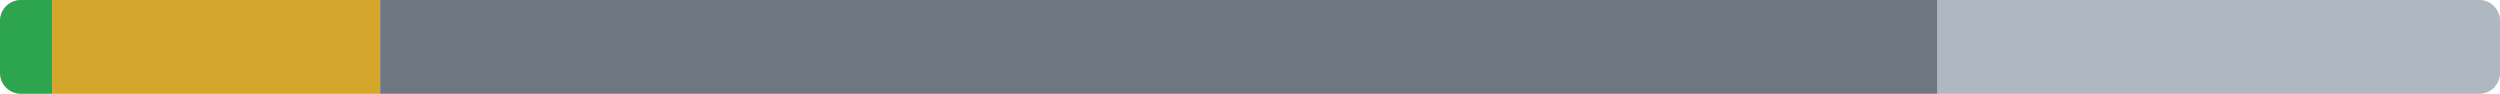
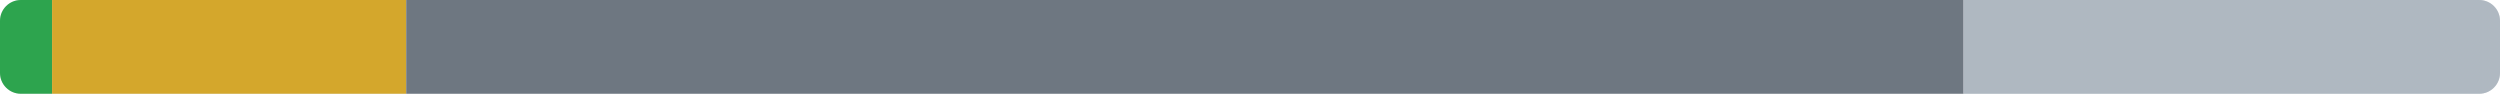
- <svg xmlns="http://www.w3.org/2000/svg" width="480" height="18" viewBox="0 0 480 18" role="img" aria-label="Google Cloud: Cloud Foundation Fabric and terraform-google-modules: 2 ported, 13 partial, 61 blocked, 22 not started of 98 modules">
+ <svg xmlns="http://www.w3.org/2000/svg" width="480" height="18" viewBox="0 0 480 18" role="img" aria-label="Google Cloud: Cloud Foundation Fabric and terraform-google-modules: 2 ported, 14 partial, 61 blocked, 21 not started of 98 modules">
  <clipPath id="r">
    <rect width="480" height="18" rx="4" />
  </clipPath>
  <g clip-path="url(#r)">
    <rect width="480" height="18" fill="#8c959f" fill-opacity="0.25" />
    <rect x="0" width="10" height="18" fill="#2da44e" />
-     <rect x="10" width="63" height="18" fill="#d4a72c" />
-     <rect x="73" width="299" height="18" fill="#6e7781" />
-     <rect x="372" width="108" height="18" fill="#afb8c1" />
+     <rect x="10" width="68" height="18" fill="#d4a72c" />
+     <rect x="78" width="299" height="18" fill="#6e7781" />
+     <rect x="377" width="103" height="18" fill="#afb8c1" />
  </g>
</svg>
